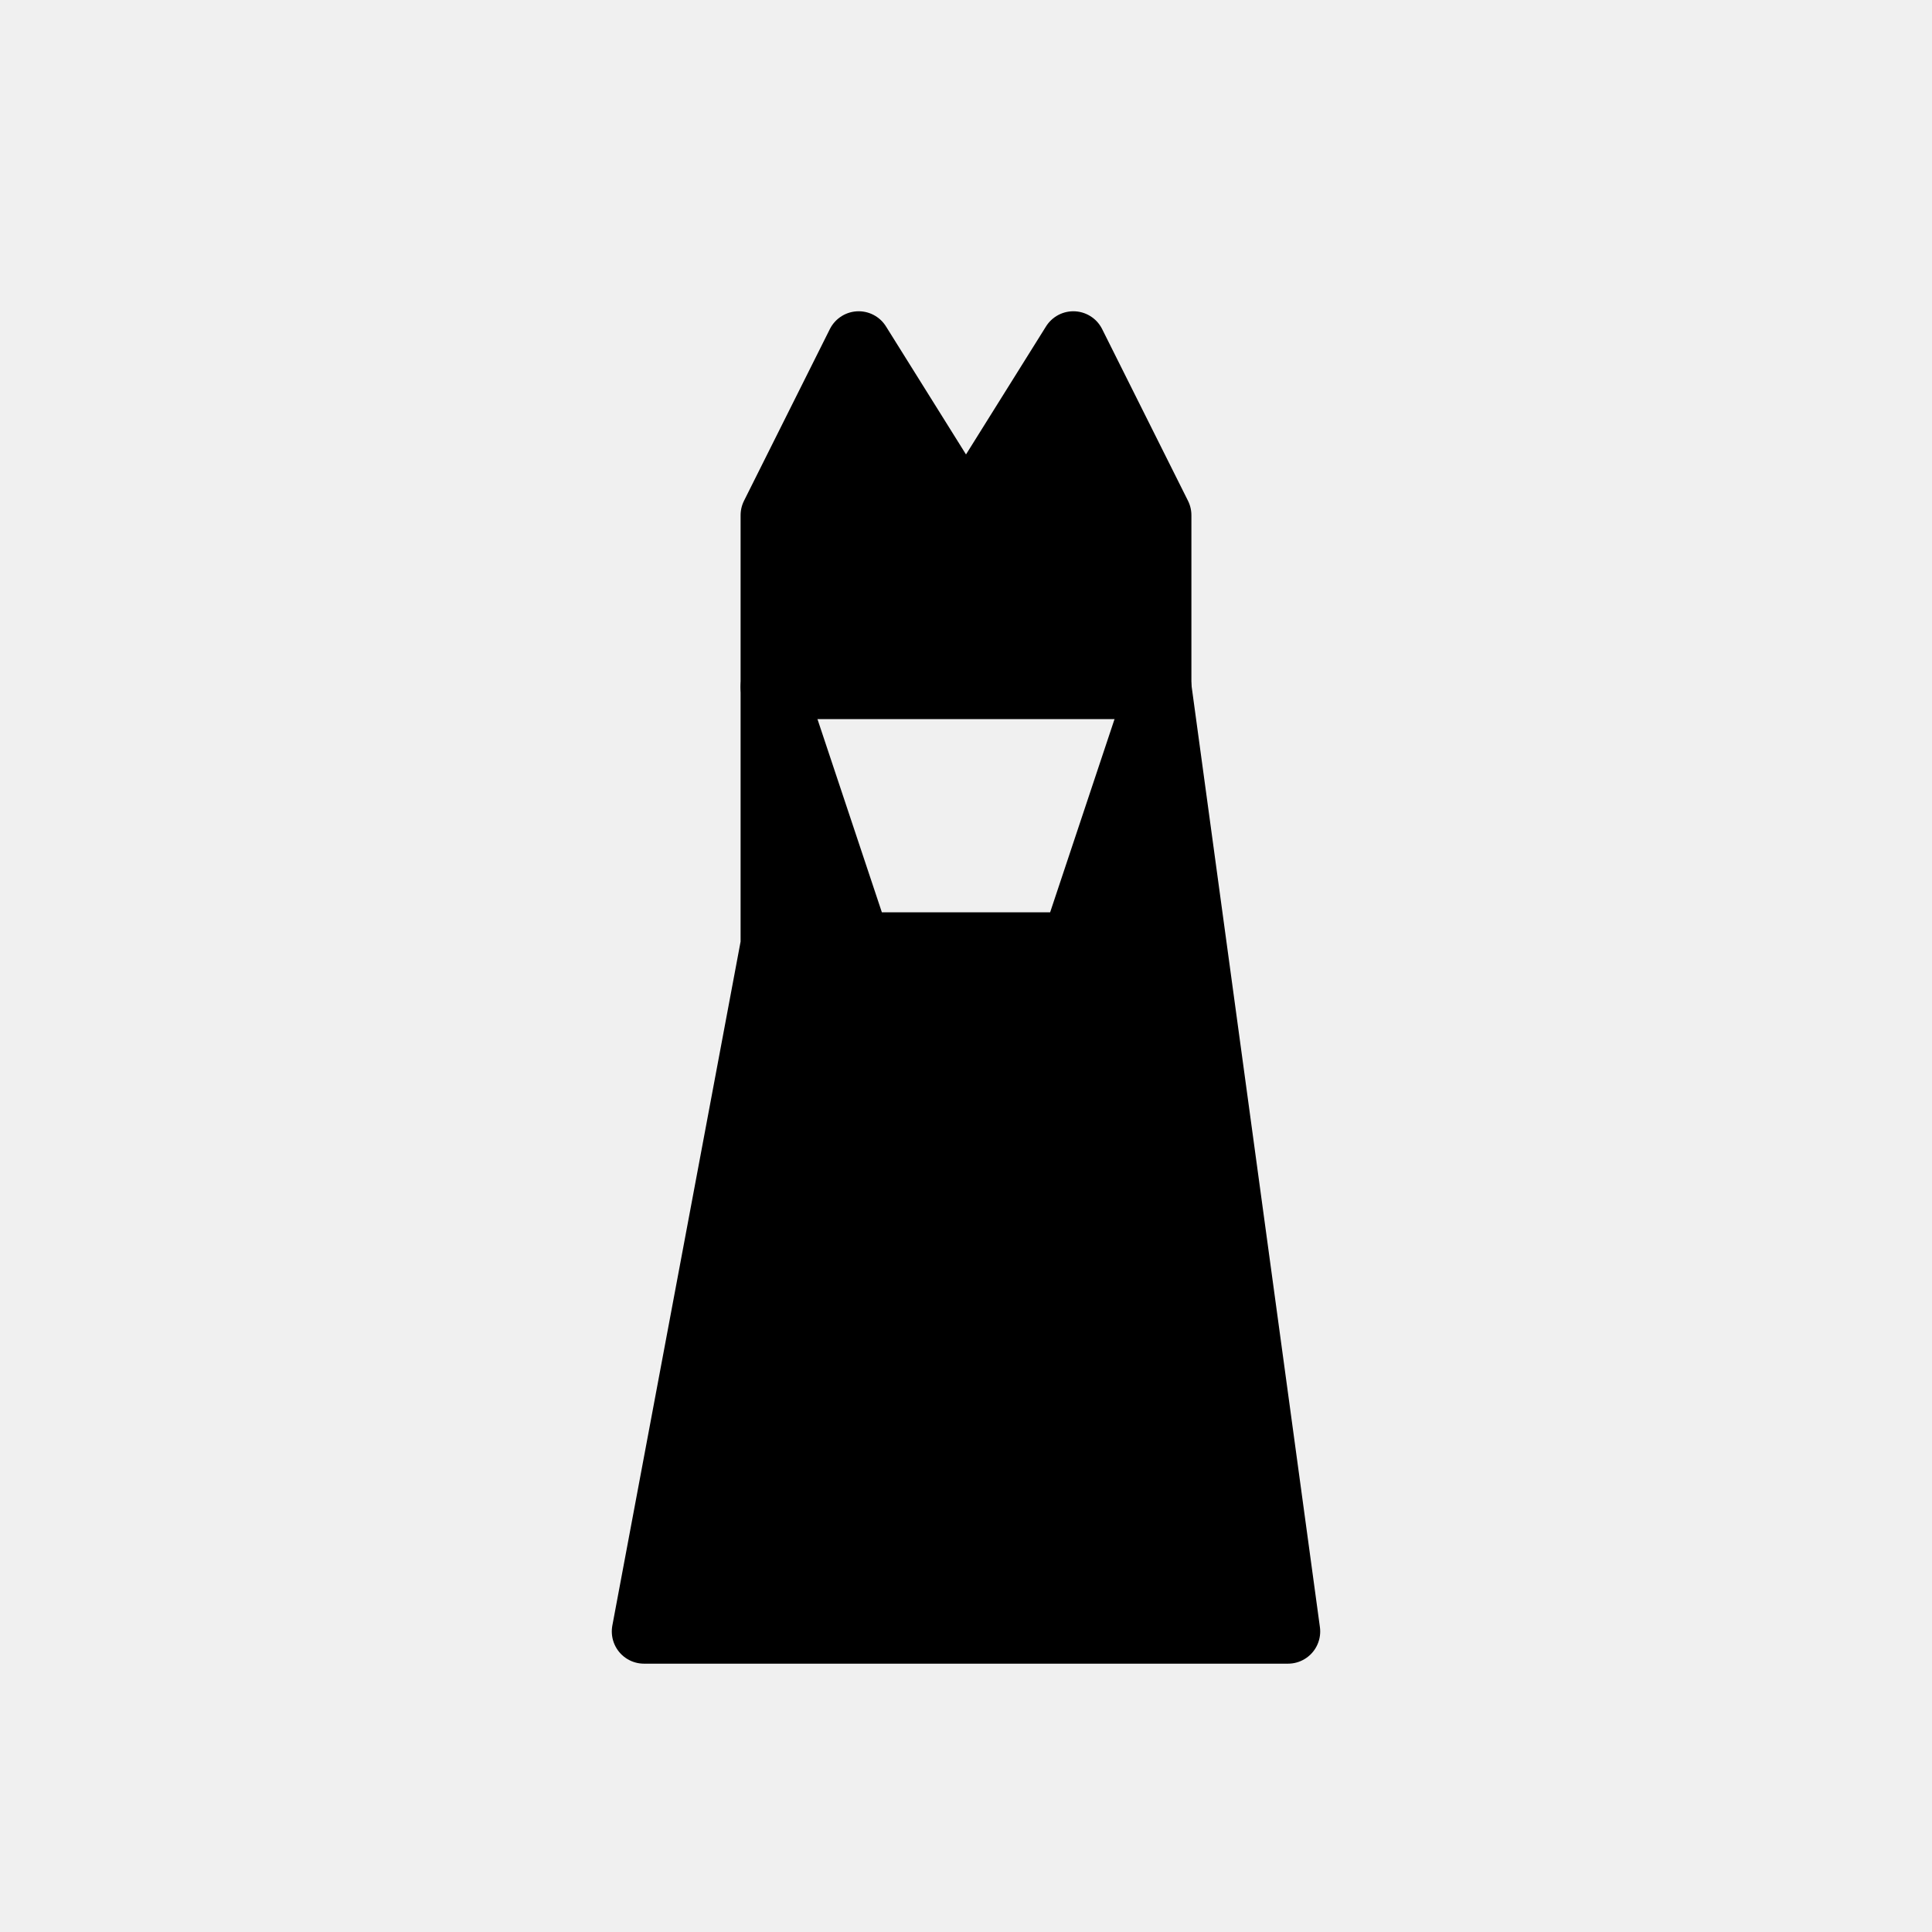
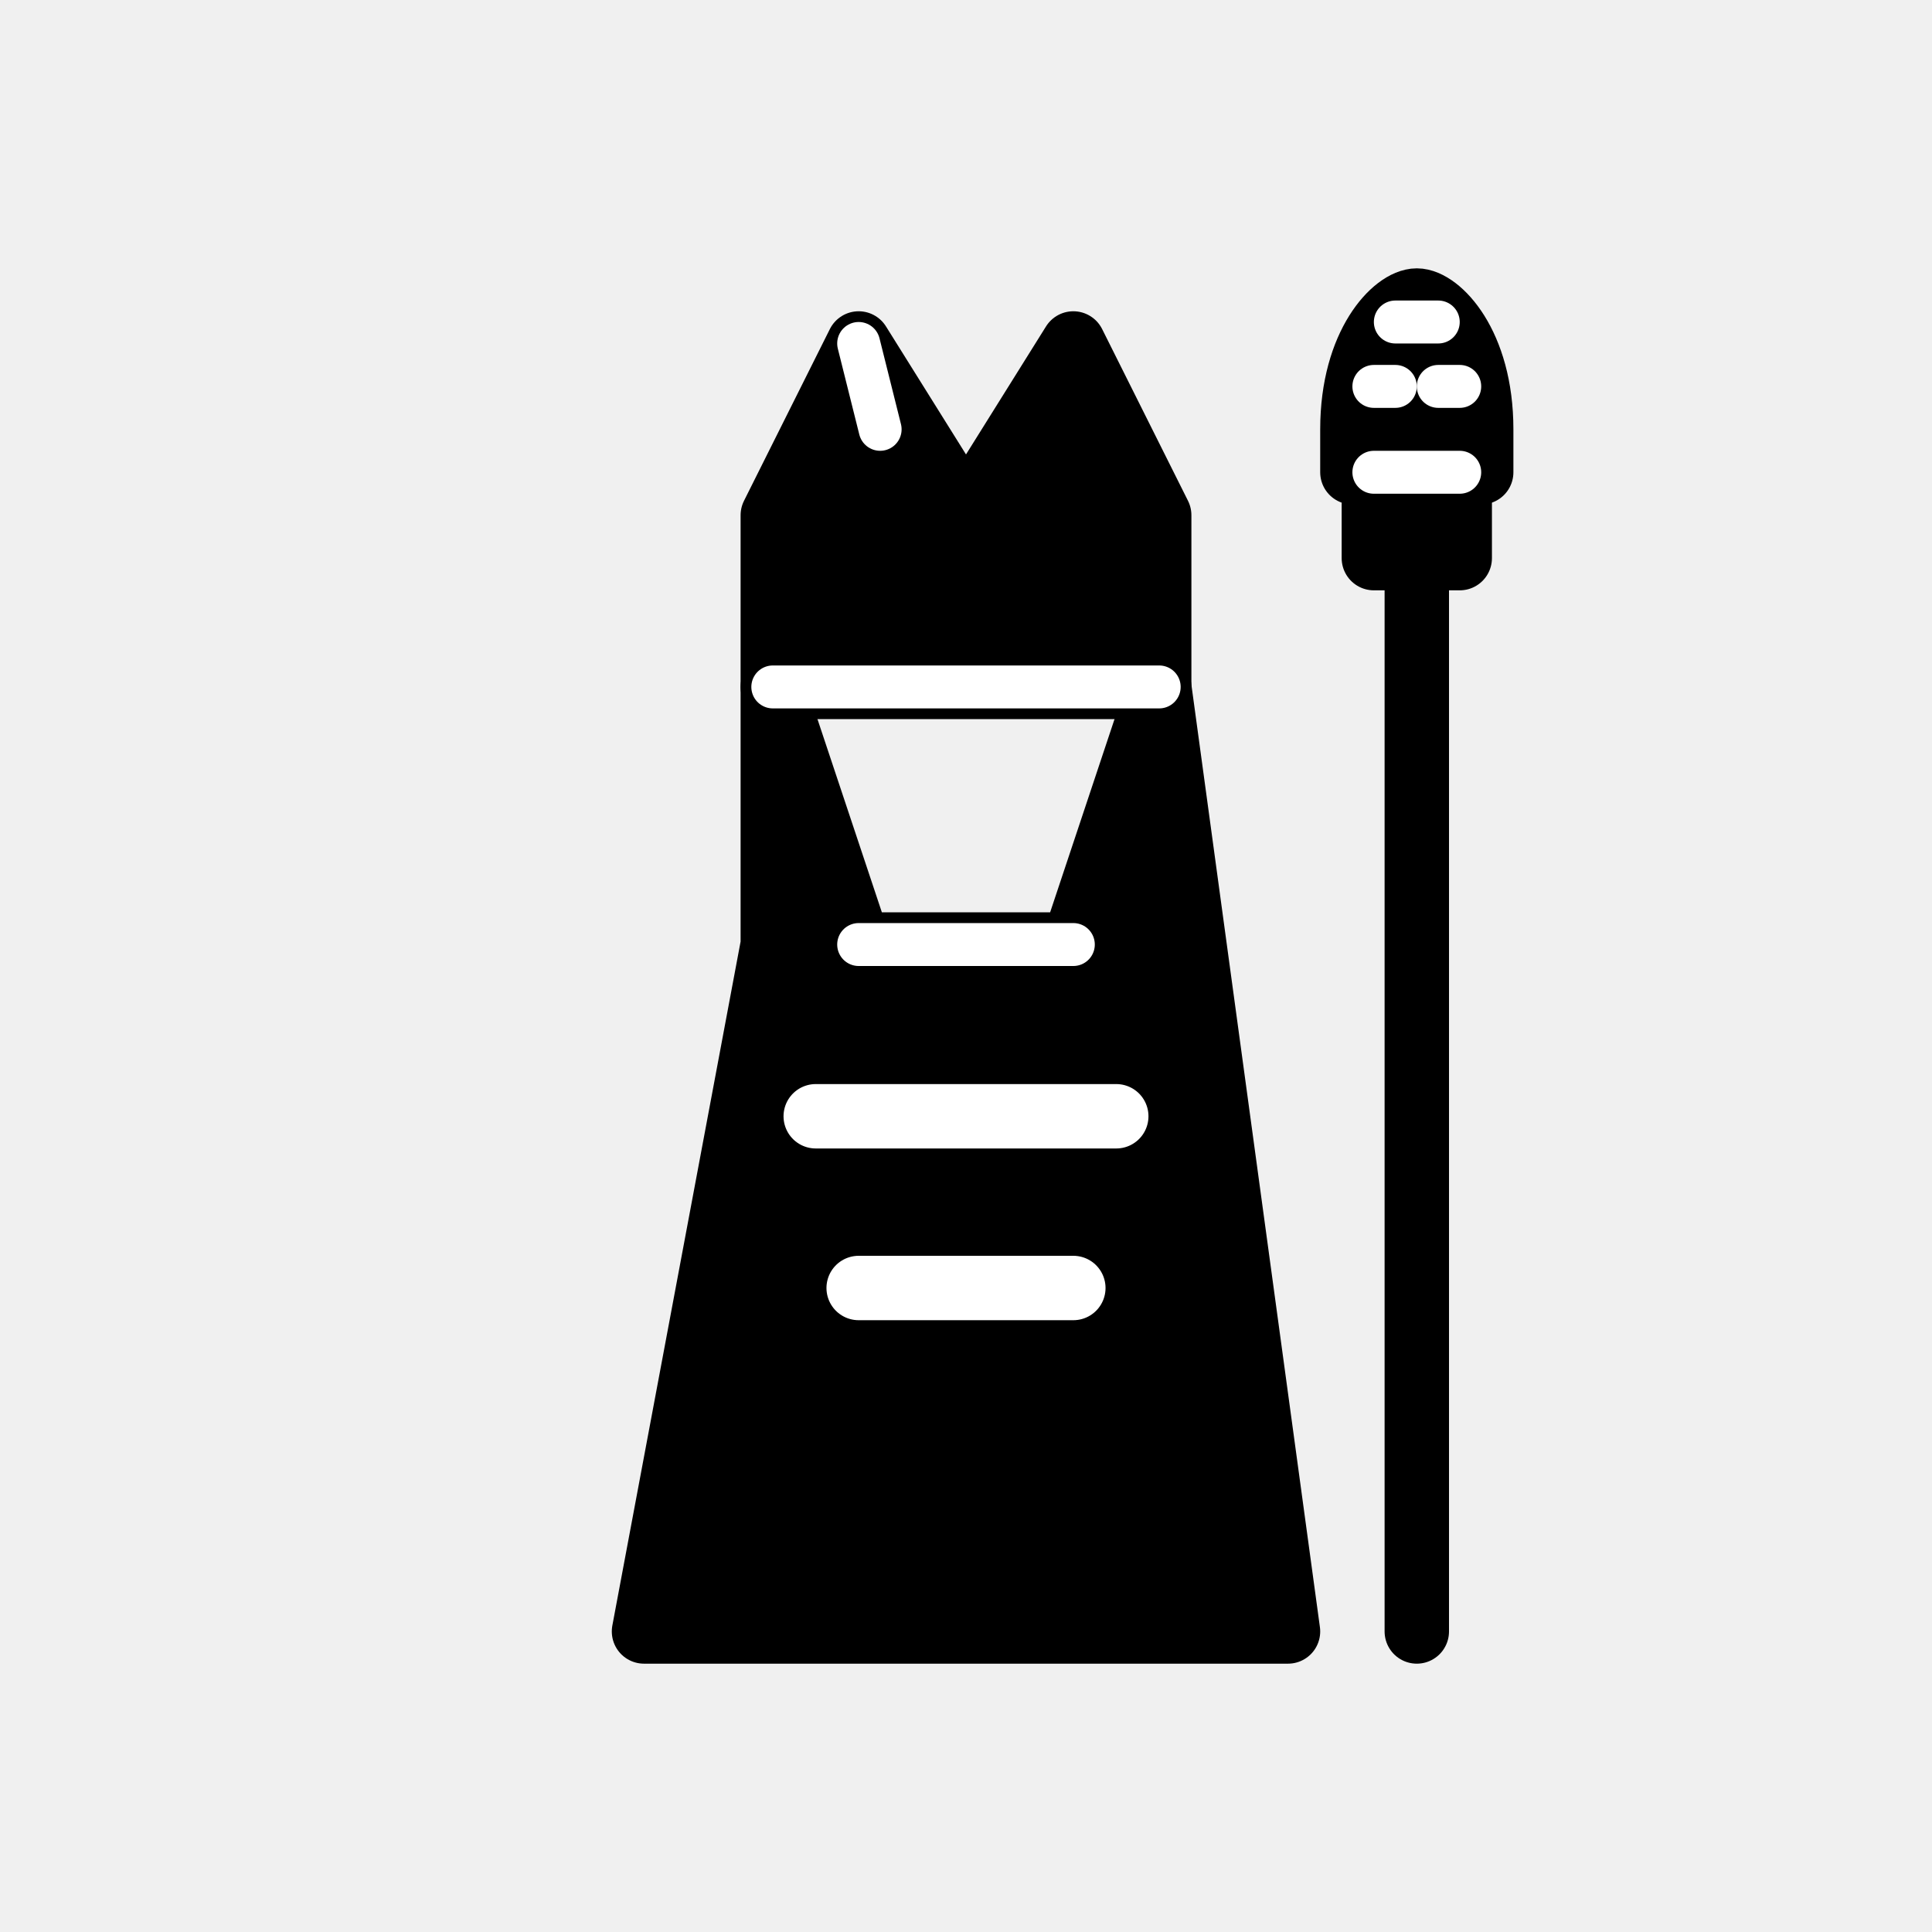
<svg xmlns="http://www.w3.org/2000/svg" viewBox="0 0 45 45">
  <g style="stroke:#000000; stroke-width:1.5; stroke-linecap:round; stroke-linejoin:round; fill:#000000">
    <path d="M 18,16 L 27,16 L 27,12 L 25,8 L 22.5,12 L 20,8 L 18,12 Z" />
    <path d="M 18,16 L 20,22 L 25,22 L 27,16 L 30,38 L 15,38 L 18,22 Z" />
-                     
-                     
- …                </g>
+     <path d="M 33,12 L 33,38" />
+     <path d="M 31.5,10 C 31.5,8 32.5,7 33,7 C 33.5,7 34.5,8 34.5,10 L 34.5,11 L 31.5,11 Z" />
+     <path d="M 32,11 L 32,13 L 34,13 L 34,11" />
+   </g>
+   <g style="fill:none; stroke:#ffffff; stroke-width:1.5; stroke-linecap:round; stroke-linejoin:round">
+     <path d="M 19,26 L 26,26" />
+     <path d="M 20,30 L 25,30" />
+     <path d="M 18,16 L 27,16" stroke-width="1" />
+     <path d="M 20,22 L 25,22" stroke-width="1" />
+     <path d="M 32,9 L 32.5,9" stroke-width="1" />
+     <path d="M 33.5,9 L 34,9" stroke-width="1" />
+     <path d="M 32,11 L 34,11" stroke-width="1" />
+   </g>
+   <g style="fill:none; stroke:#ffffff; stroke-width:1; stroke-linecap:round">
+     <path d="M 20,8 L 20.5,10" />
+     <path d="M 32.5,7.5 L 33.5,7.5" />
+   </g>
</svg>
